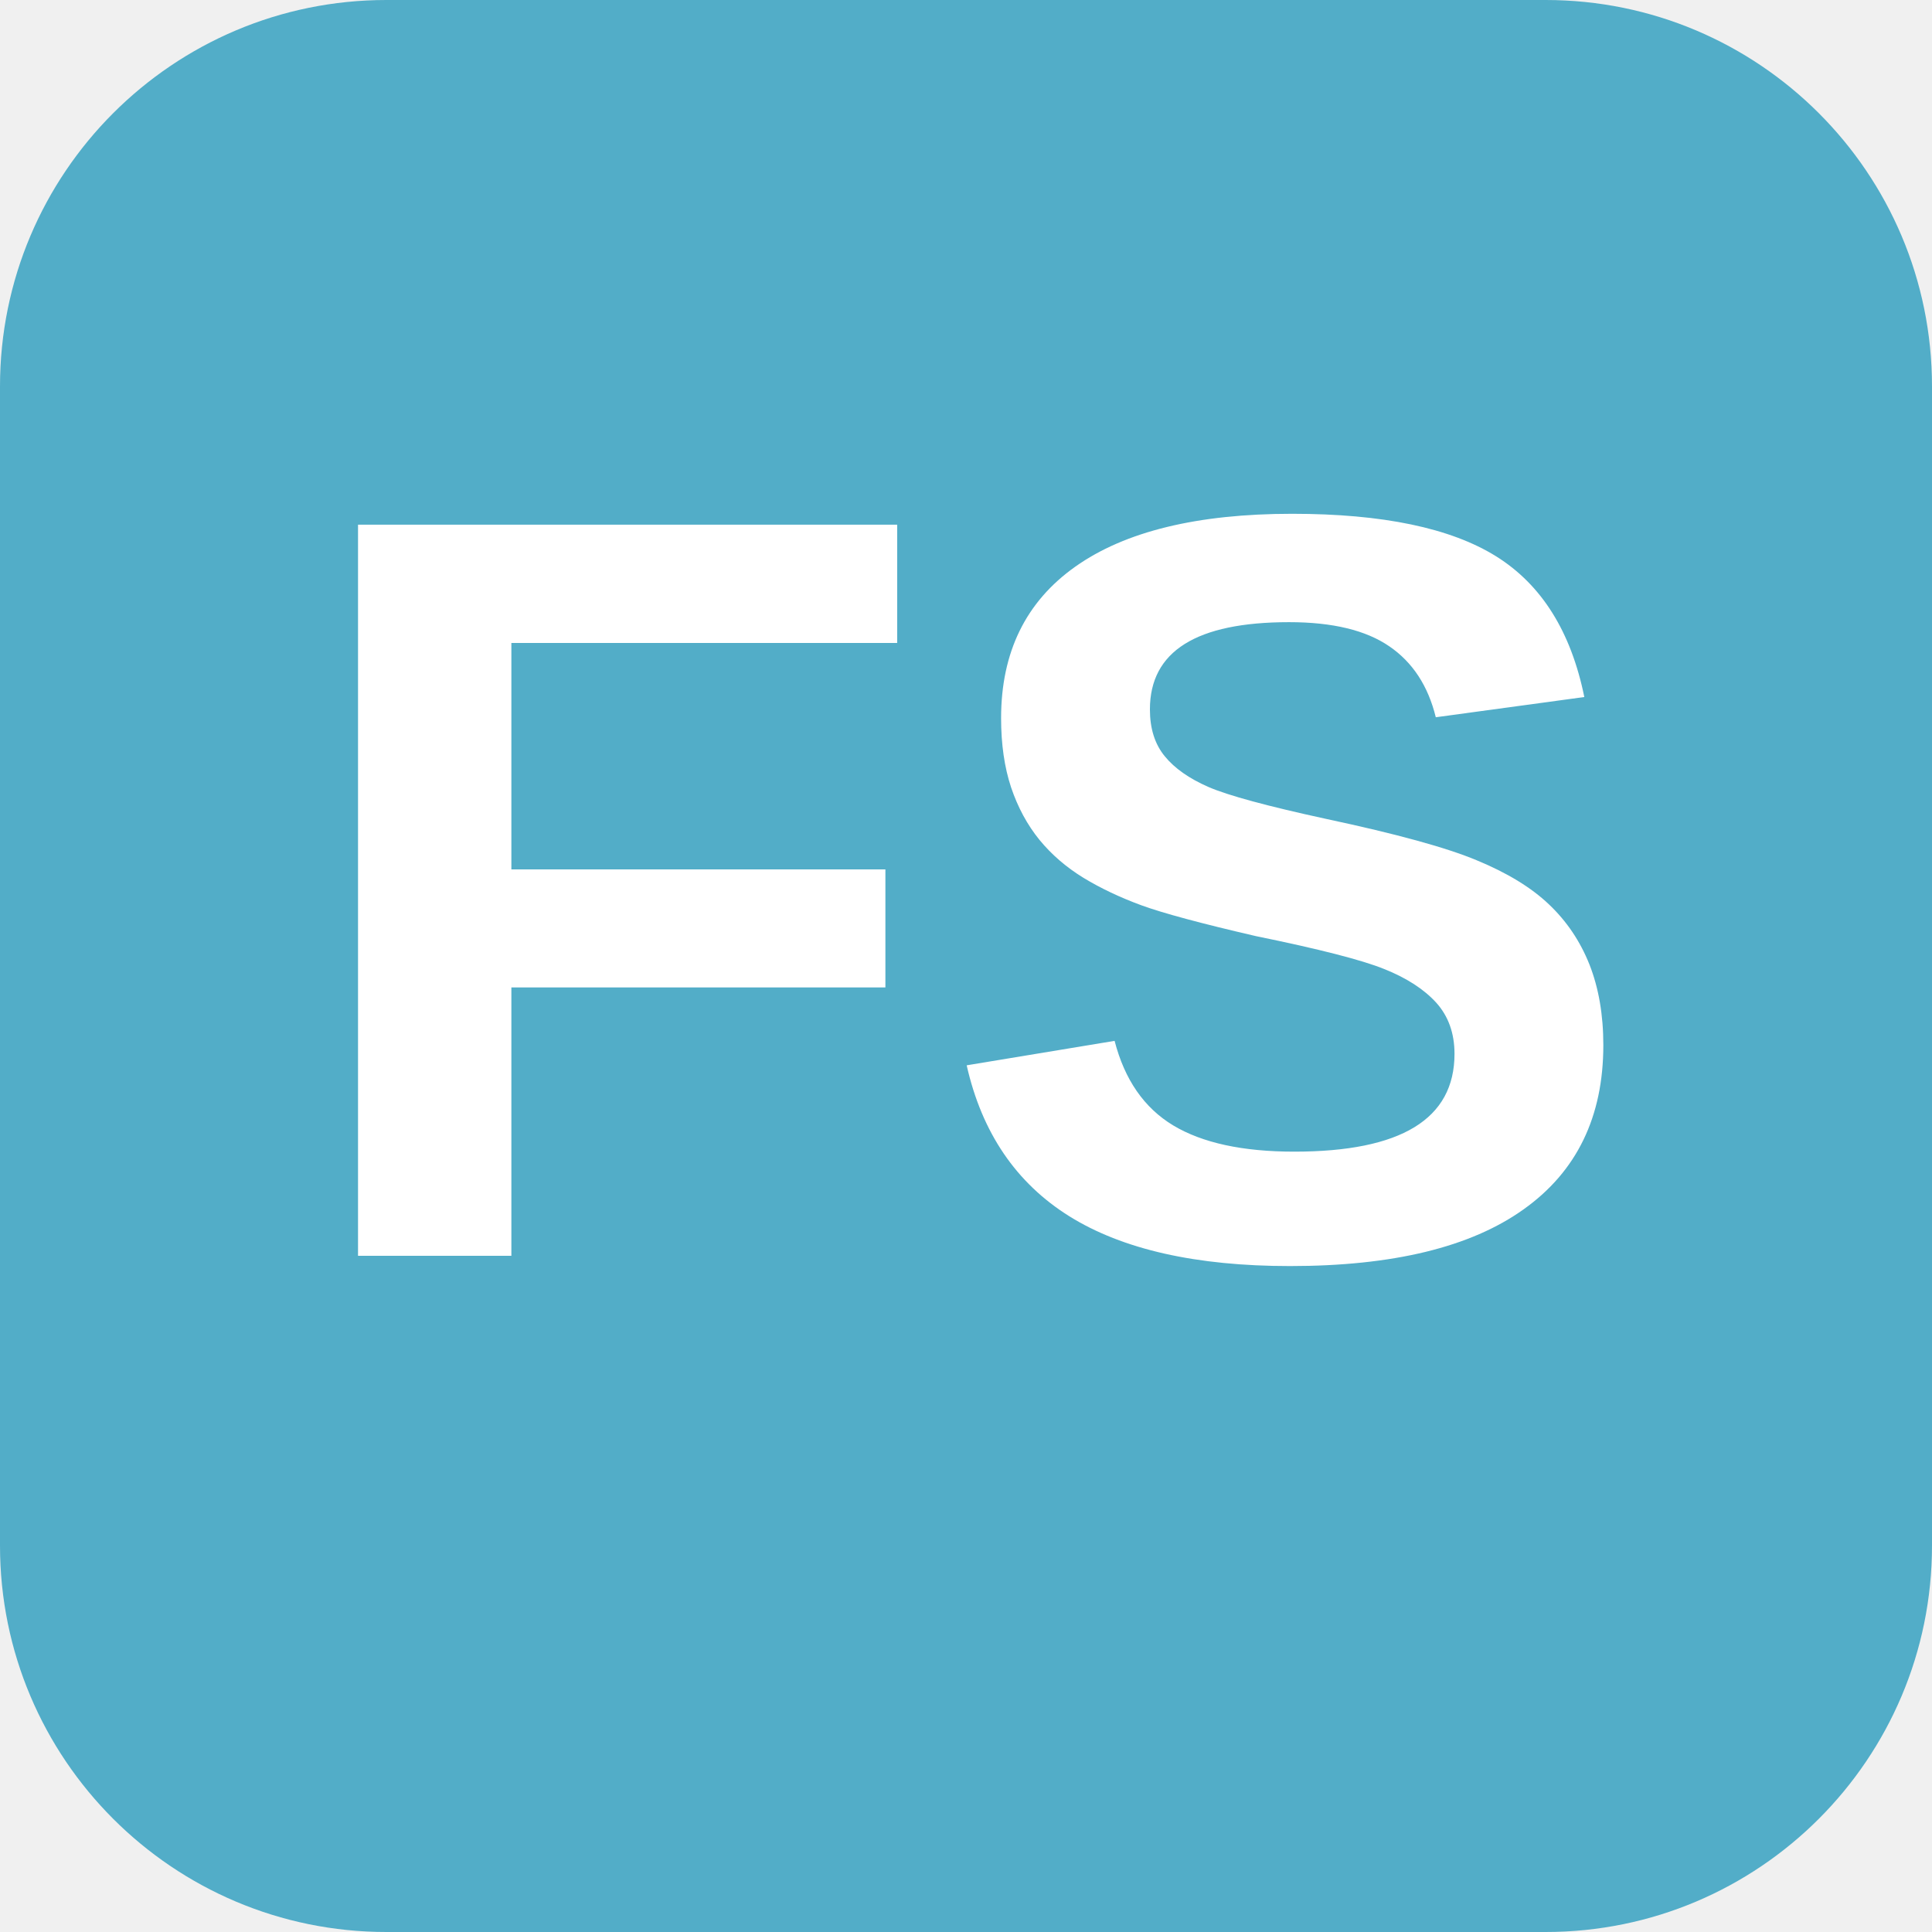
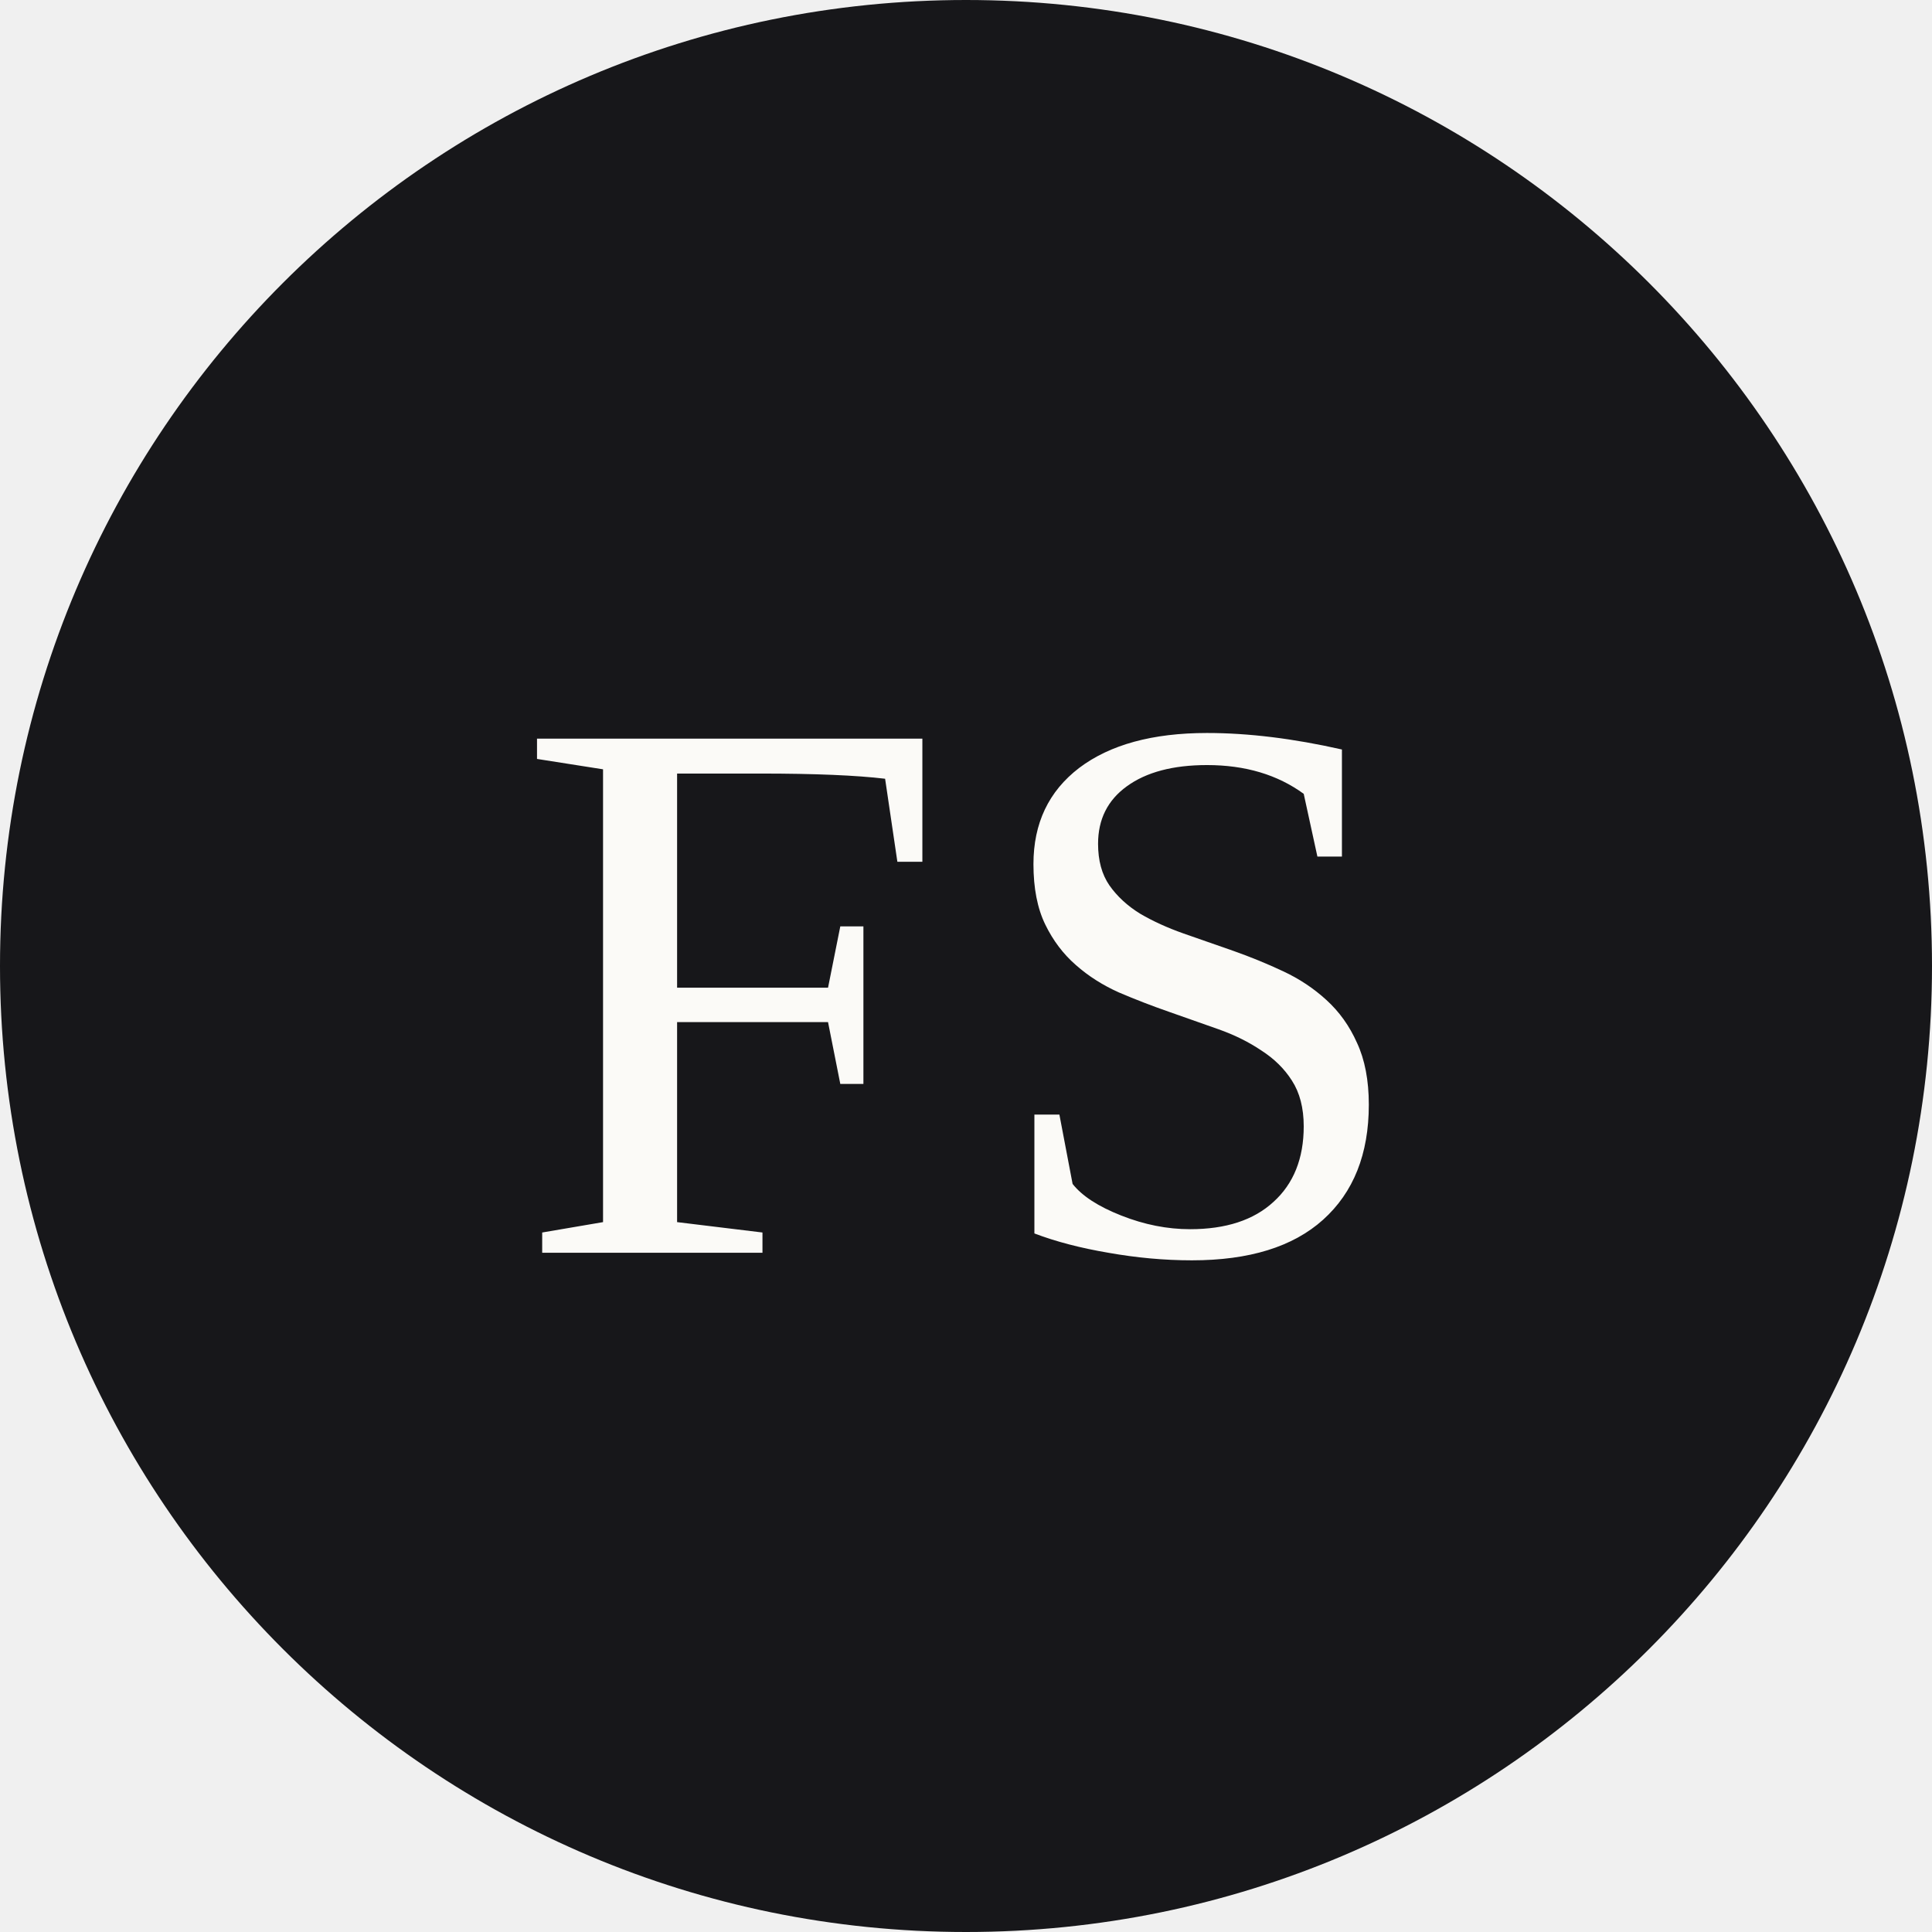
- <svg xmlns="http://www.w3.org/2000/svg" viewBox="0 0 100 100">
-   <rect width="100" height="100" rx="20" fill="#52adc8" />
-   <text x="50" y="65" font-family="Montserrat, Arial, sans-serif" font-size="55" font-weight="700" fill="white" text-anchor="middle">FS</text>
+ <svg xmlns="http://www.w3.org/2000/svg" viewBox="0 0 64 64">
+   <circle cx="32" cy="32" r="32" fill="#17171a" />
+   <text x="32" y="41.5" font-family="Georgia, 'Times New Roman', serif" font-size="26" fill="#fbfaf7" text-anchor="middle" letter-spacing="1">FS</text>
</svg>
